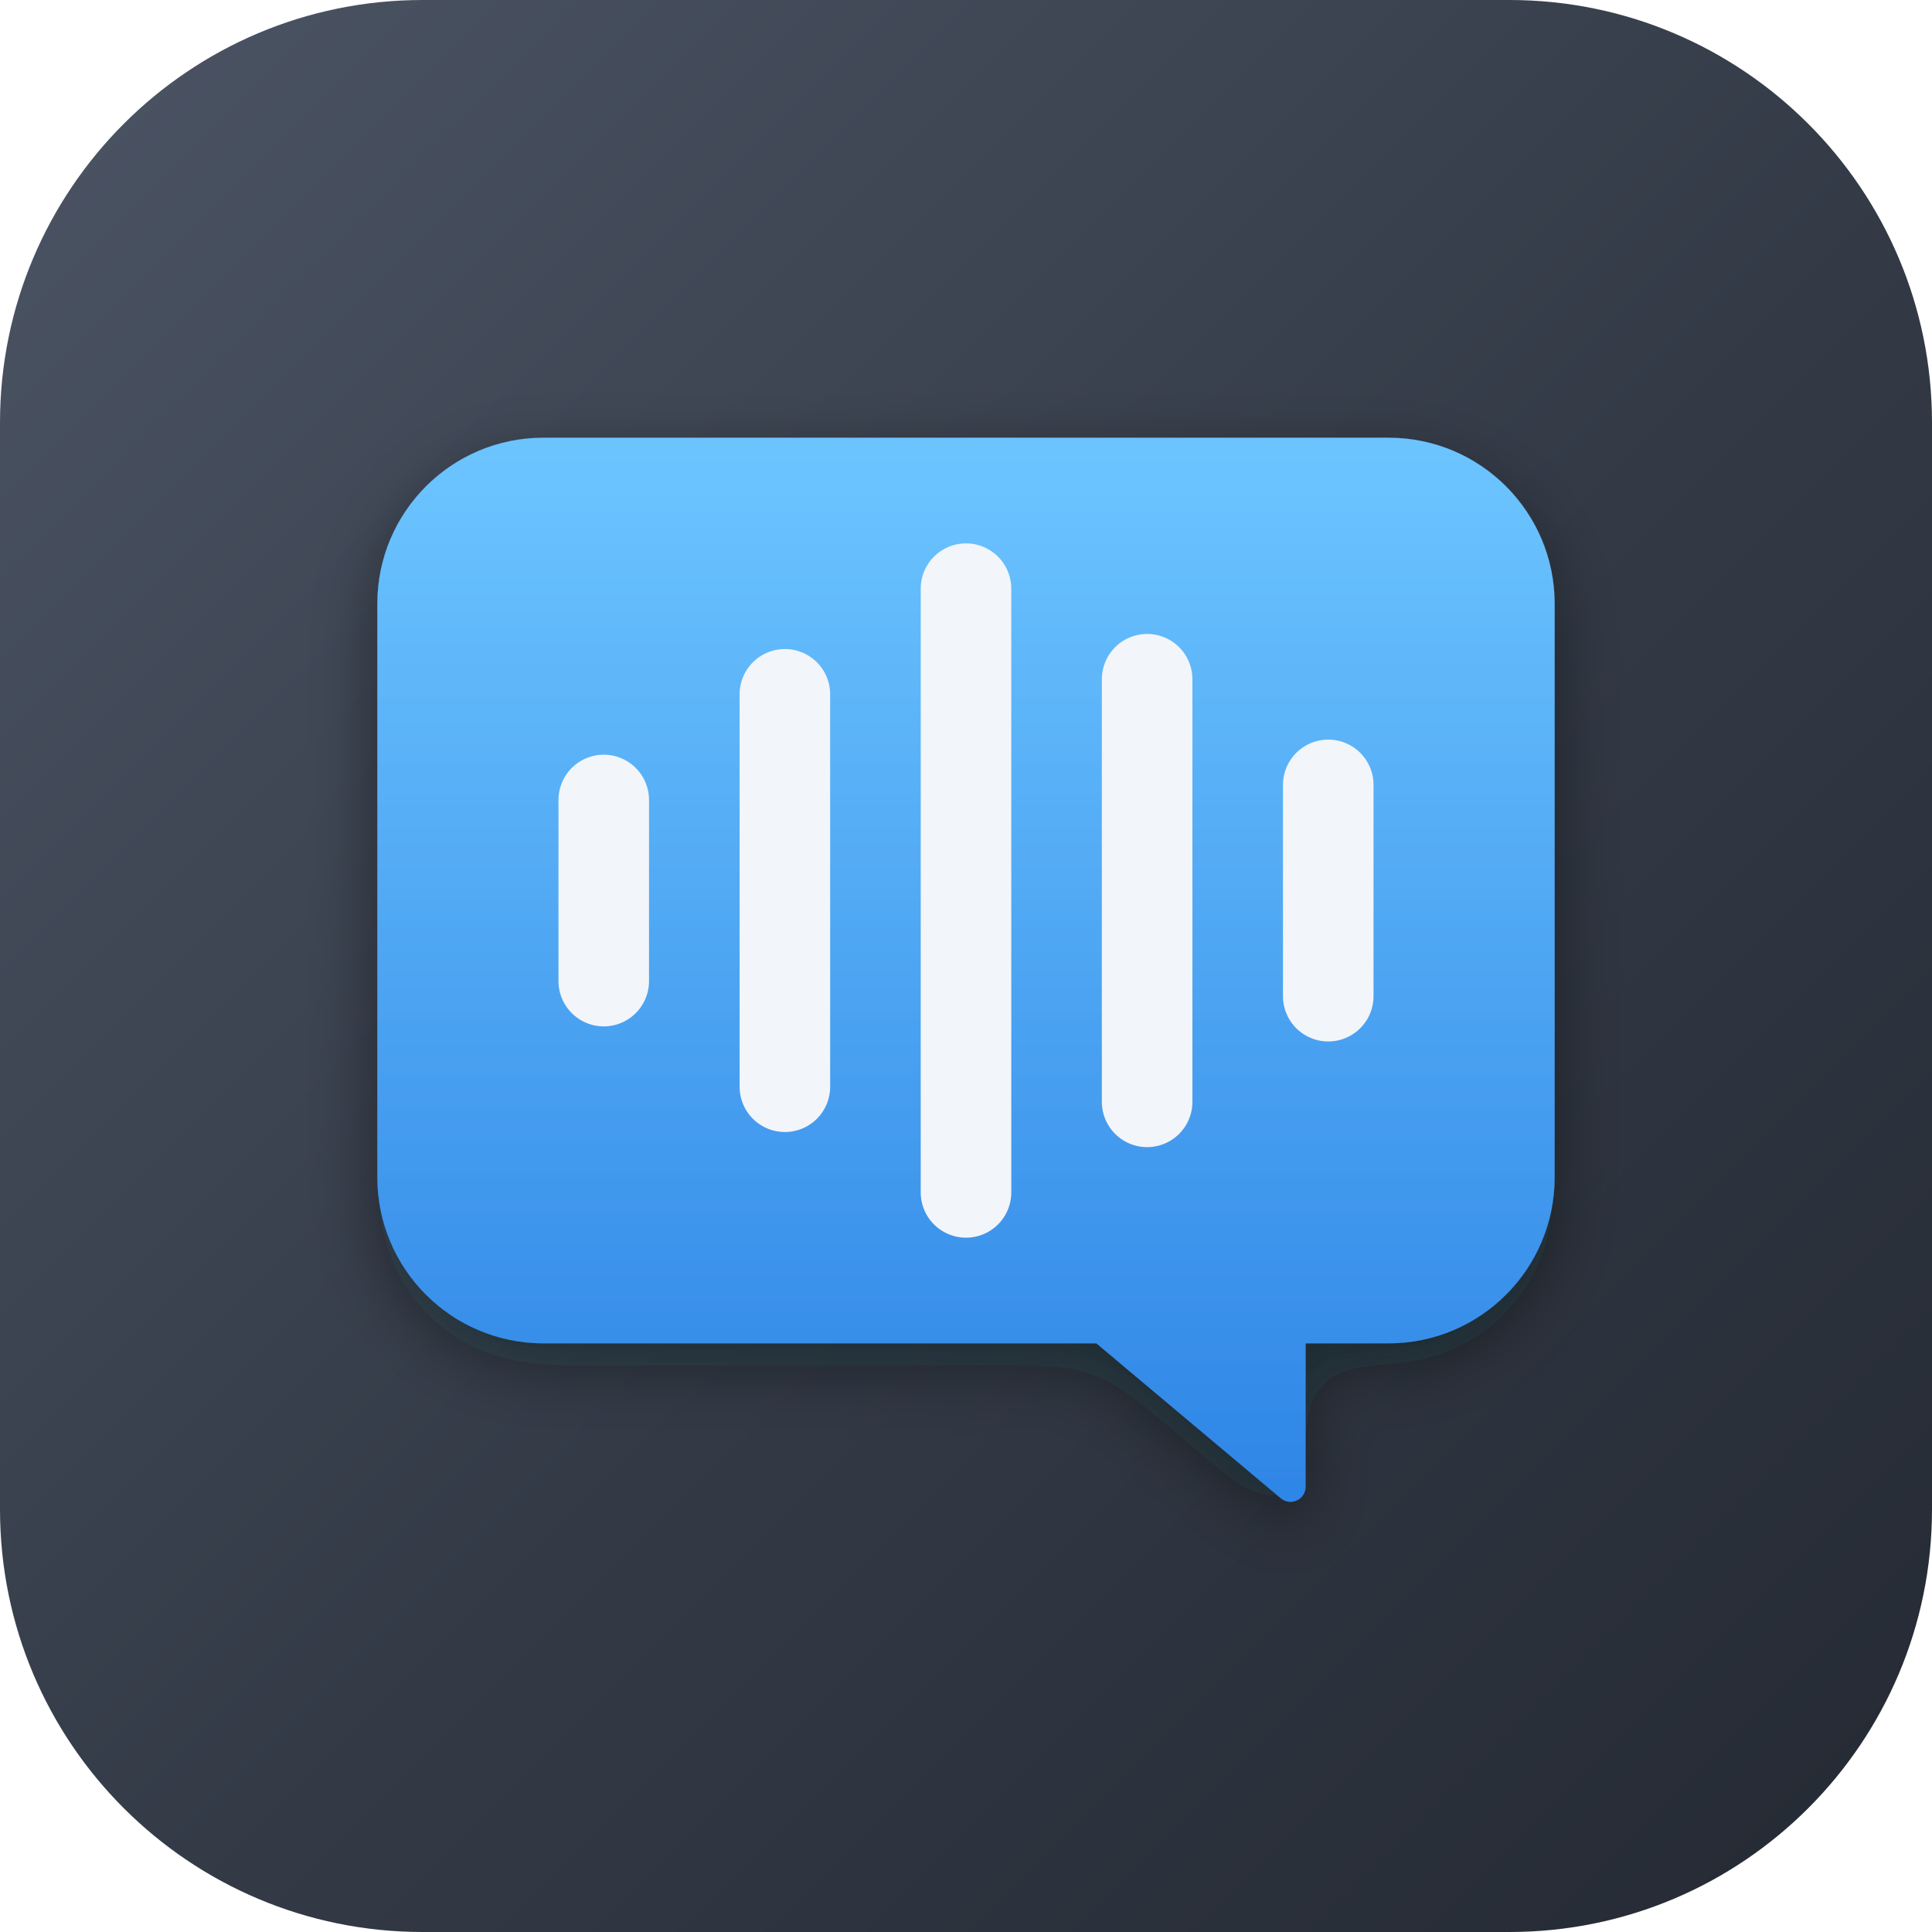
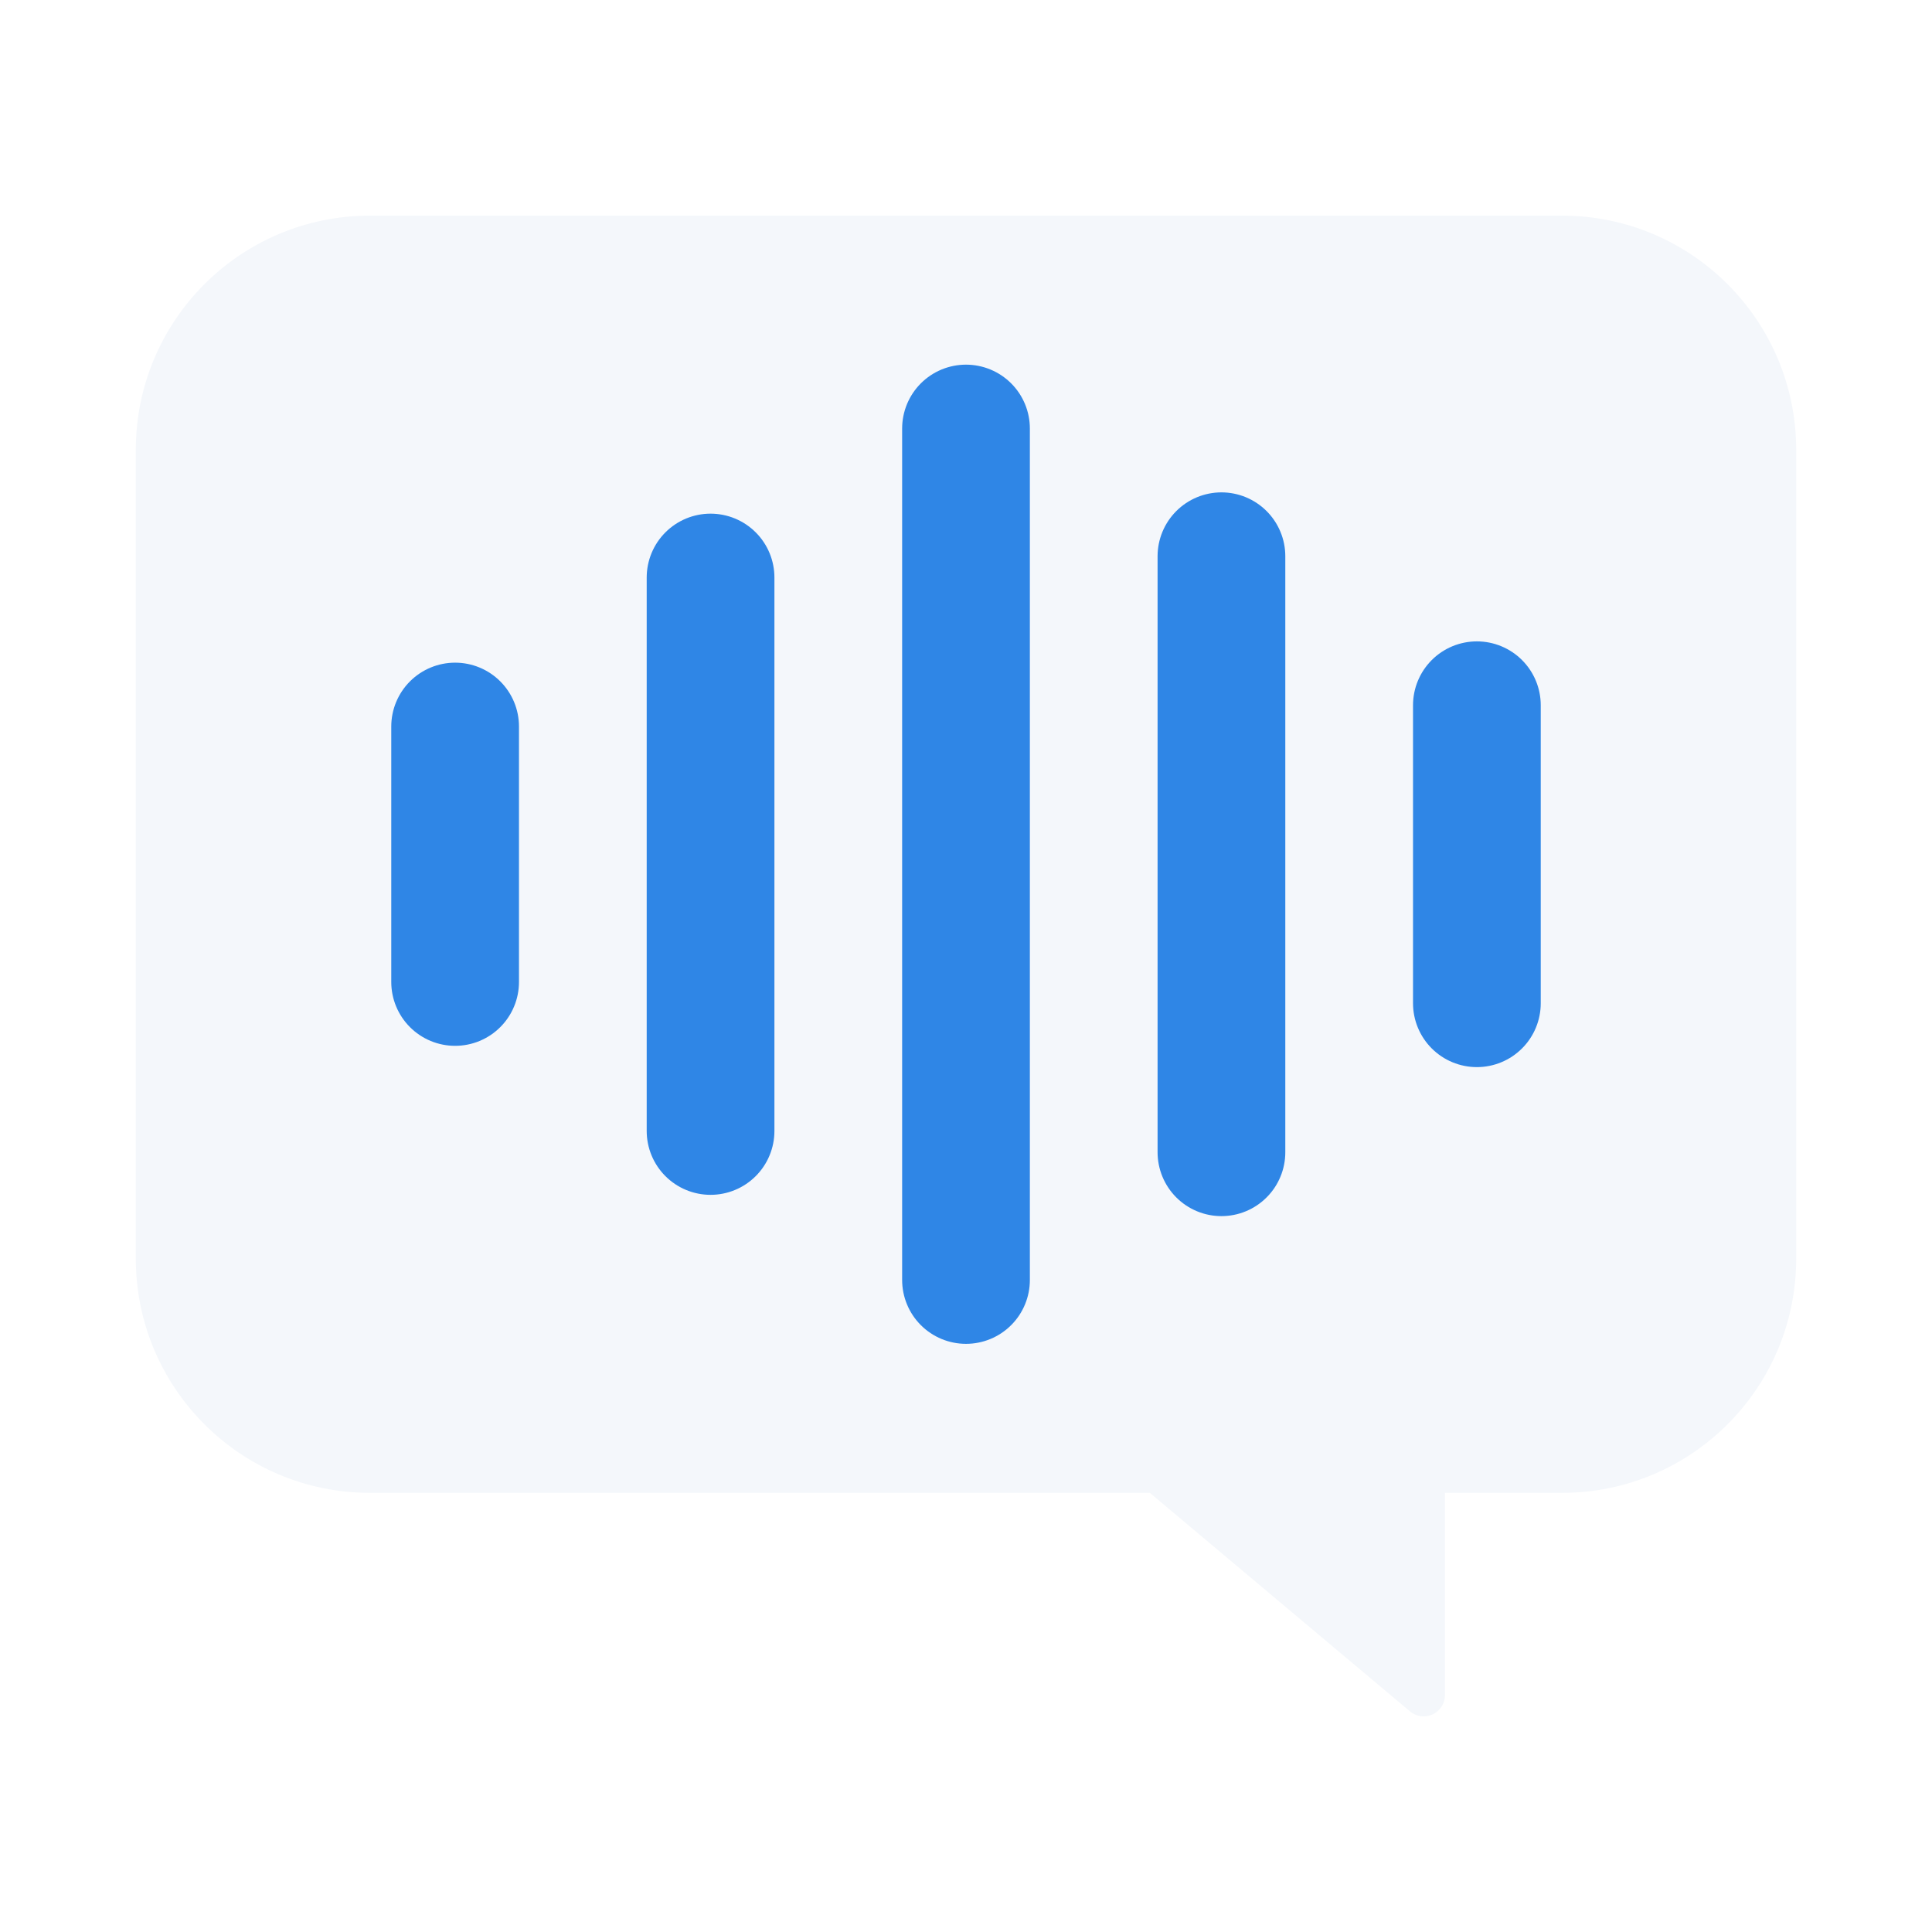
<svg xmlns="http://www.w3.org/2000/svg" width="512" height="512" viewBox="0 0 512 512">
  <defs>
-     <linearGradient id="ground" x1="0" y1="0" x2="1" y2="1">
-       <stop offset="0" stop-color="#4c5565" />
-       <stop offset="0.55" stop-color="#333a46" />
-       <stop offset="1" stop-color="#242932" />
+     <linearGradient id="blue" gradientUnits="userSpaceOnUse" x1="0" y1="120" x2="0" y2="394">
+       <stop offset="0" stop-color="#5cb8ff" />
+       <stop offset="1" stop-color="#2a7de1" />
    </linearGradient>
-     <linearGradient id="light" x1="0" y1="0" x2="0" y2="1">
-       <stop offset="0" stop-color="#f2f5fa" />
-       <stop offset="1" stop-color="#c3ccd9" />
-     </linearGradient>
-     <linearGradient id="accent" gradientUnits="userSpaceOnUse" x1="0" y1="120" x2="0" y2="394">
-       <stop offset="0" stop-color="#6cc4ff" />
-       <stop offset="1" stop-color="#2f86e6" />
-     </linearGradient>
-     <filter id="lift" x="-30%" y="-30%" width="160%" height="160%">
-       <feDropShadow dx="0" dy="6" stdDeviation="9" flood-color="#11141a" flood-opacity="0.42" />
-     </filter>
  </defs>
-   <rect width="512" height="512" rx="112" fill="url(#ground)" />
-   <g filter="url(#lift)">
-     <path d="M368 120 h-224 a40 40 0 0 0 -40 40 v152 a40 40 0 0 0 40 40 h148 l50 42 v-42 h26 a40 40 0 0 0 40 -40 v-152 a40 40 0 0 0 -40 -40 Z" fill="url(#accent)" stroke="url(#accent)" stroke-width="8" stroke-linejoin="round" />
-     <g stroke="#f2f5fa" stroke-width="24" stroke-linecap="round">
-       <line x1="352" y1="208" x2="352" y2="264" />
-       <line x1="304" y1="180" x2="304" y2="292" />
-       <line x1="256" y1="156" x2="256" y2="316" />
-       <line x1="208" y1="184" x2="208" y2="288" />
-       <line x1="160" y1="212" x2="160" y2="260" />
+   <g transform="translate(256 256) scale(1.4103) translate(-256.0 -257.0)">
+     <path d="M144 120 h224 a40 40 0 0 1 40 40 v152 a40 40 0 0 1 -40 40 h-148 l-50 42 v-42 h-26 a40 40 0 0 1 -40 -40 v-152 a40 40 0 0 1 40 -40 Z" transform="matrix(-1 0 0 1 512 0)" fill="#f4f7fb" stroke="#f4f7fb" stroke-width="8" stroke-linejoin="round" />
+     <g stroke-width="24" stroke-linecap="round">
+       <line x1="352" y1="208" x2="352" y2="264" stroke="#2f86e6" />
+       <line x1="304" y1="180" x2="304" y2="292" stroke="#2f86e6" />
+       <line x1="256" y1="156" x2="256" y2="316" stroke="#2f86e6" />
+       <line x1="208" y1="184" x2="208" y2="288" stroke="#2f86e6" />
+       <line x1="160" y1="212" x2="160" y2="260" stroke="#2f86e6" />
    </g>
  </g>
</svg>
